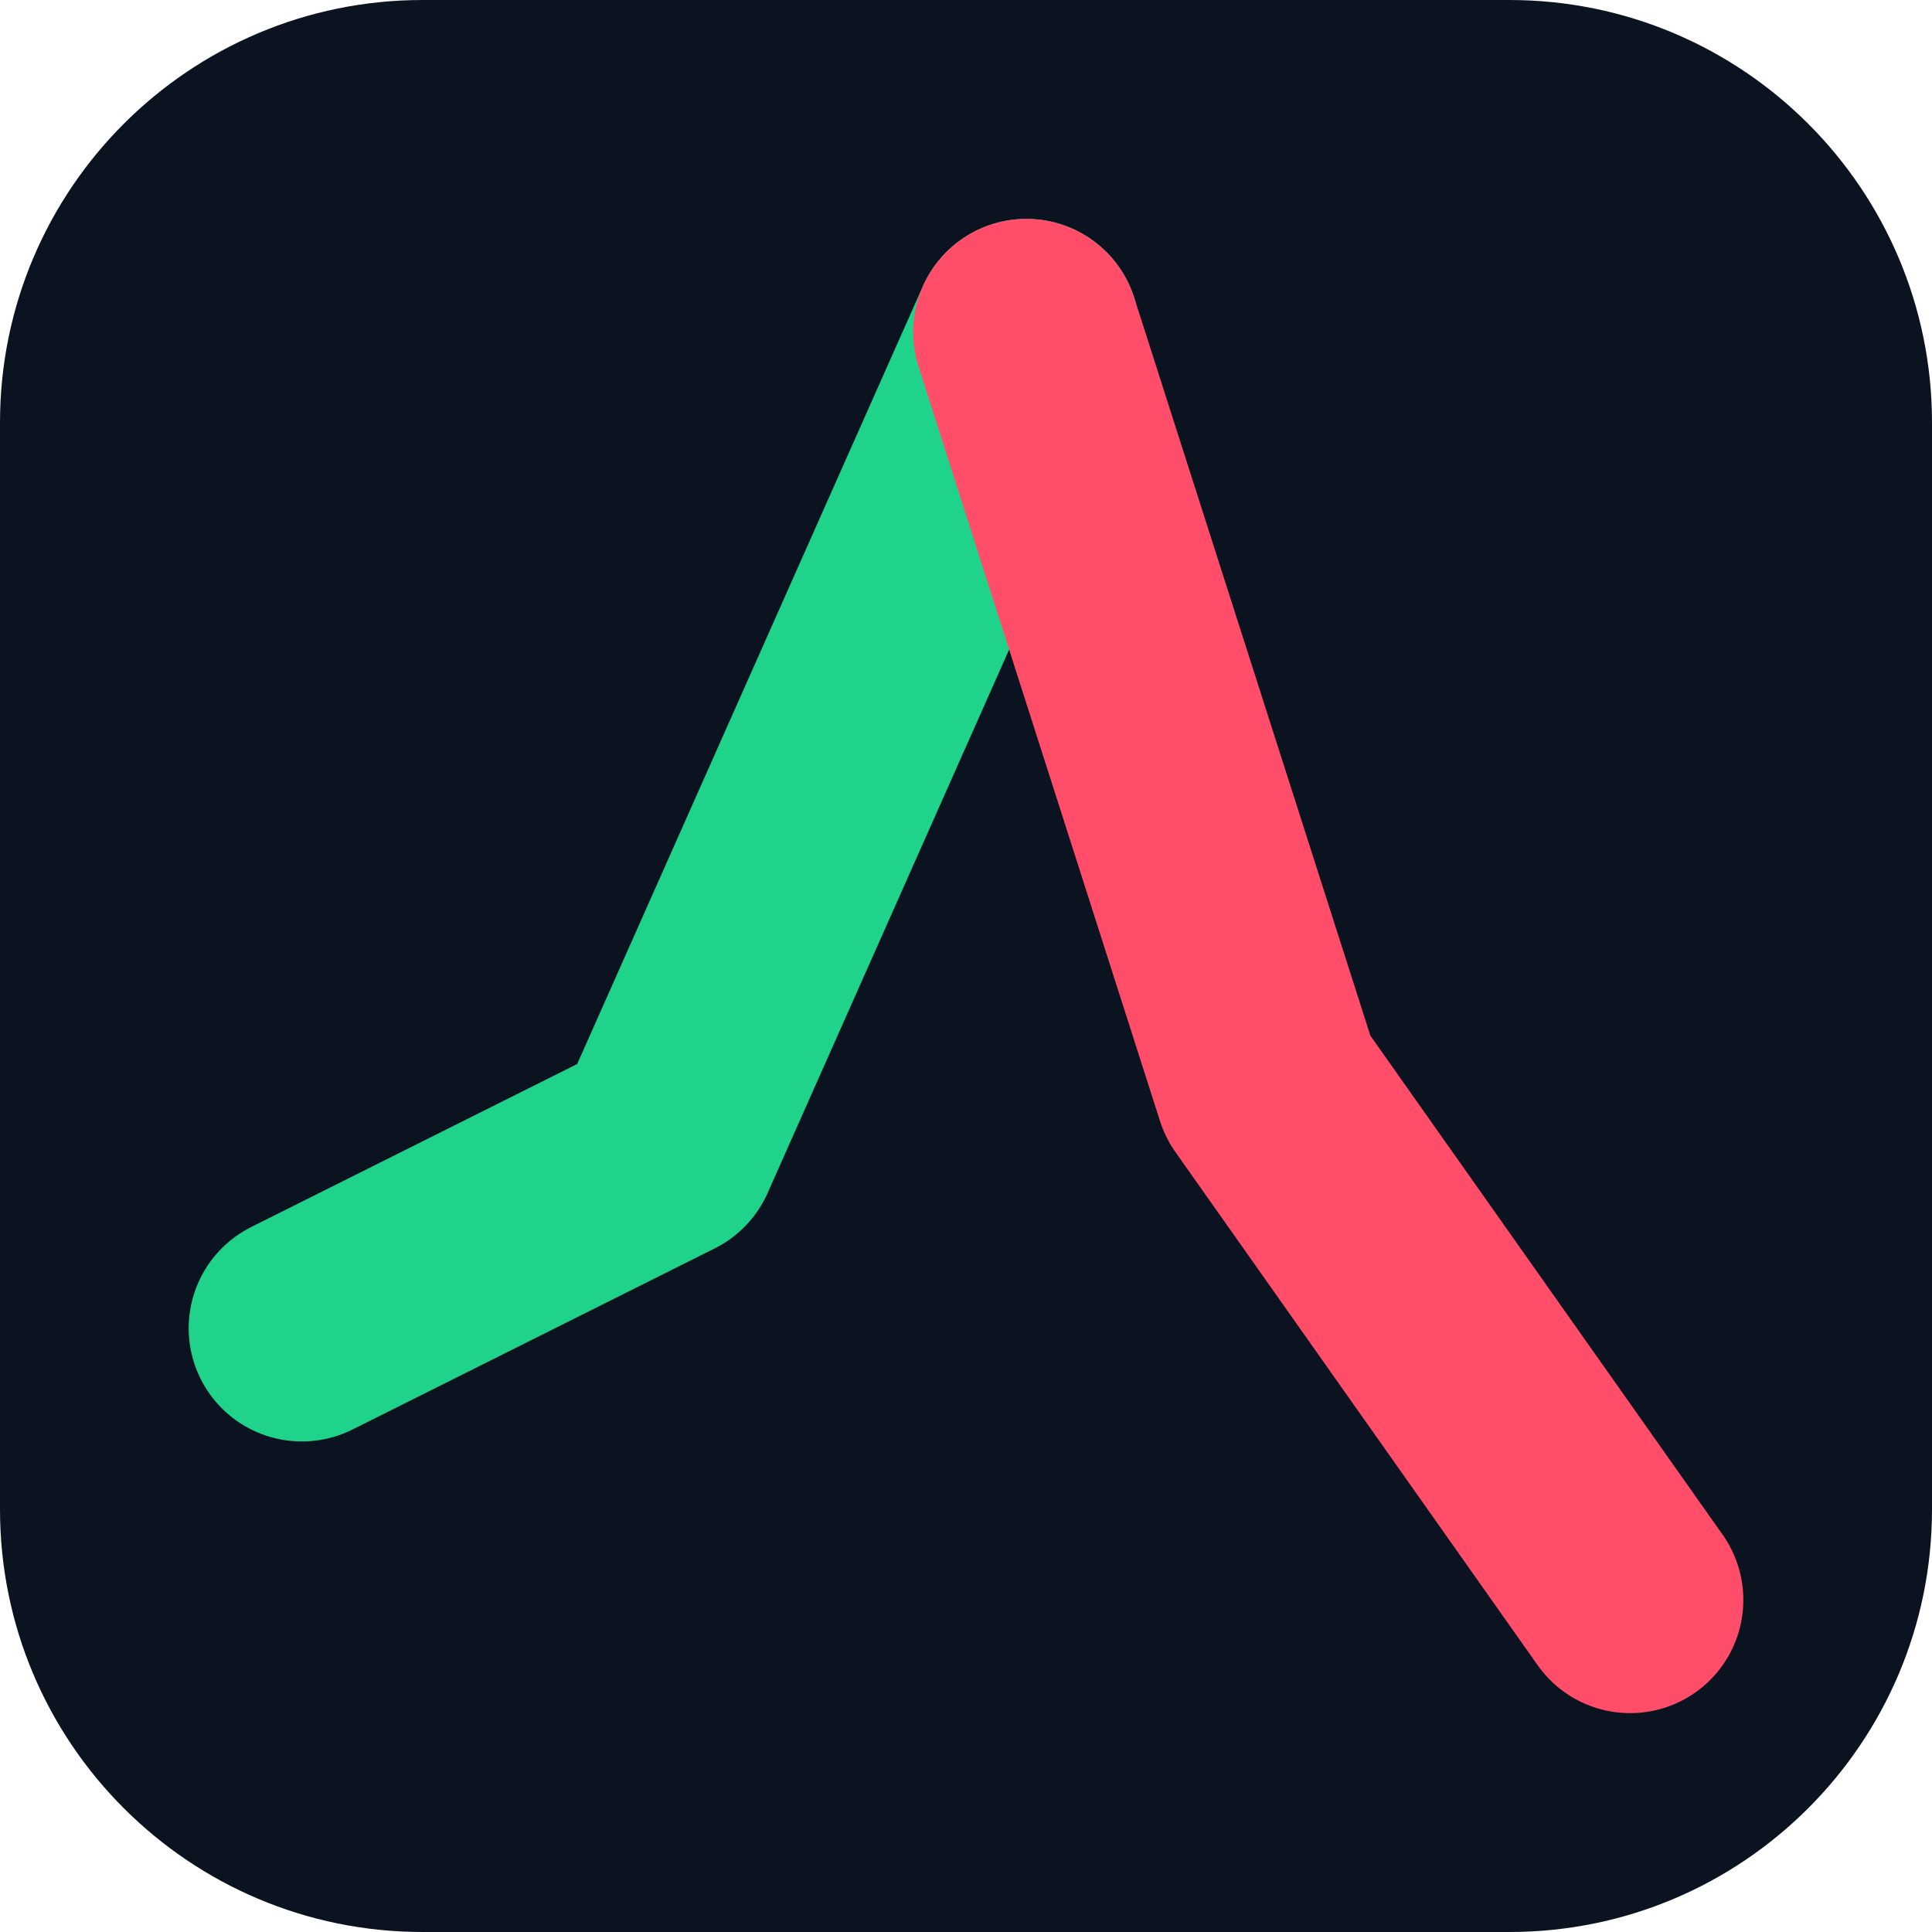
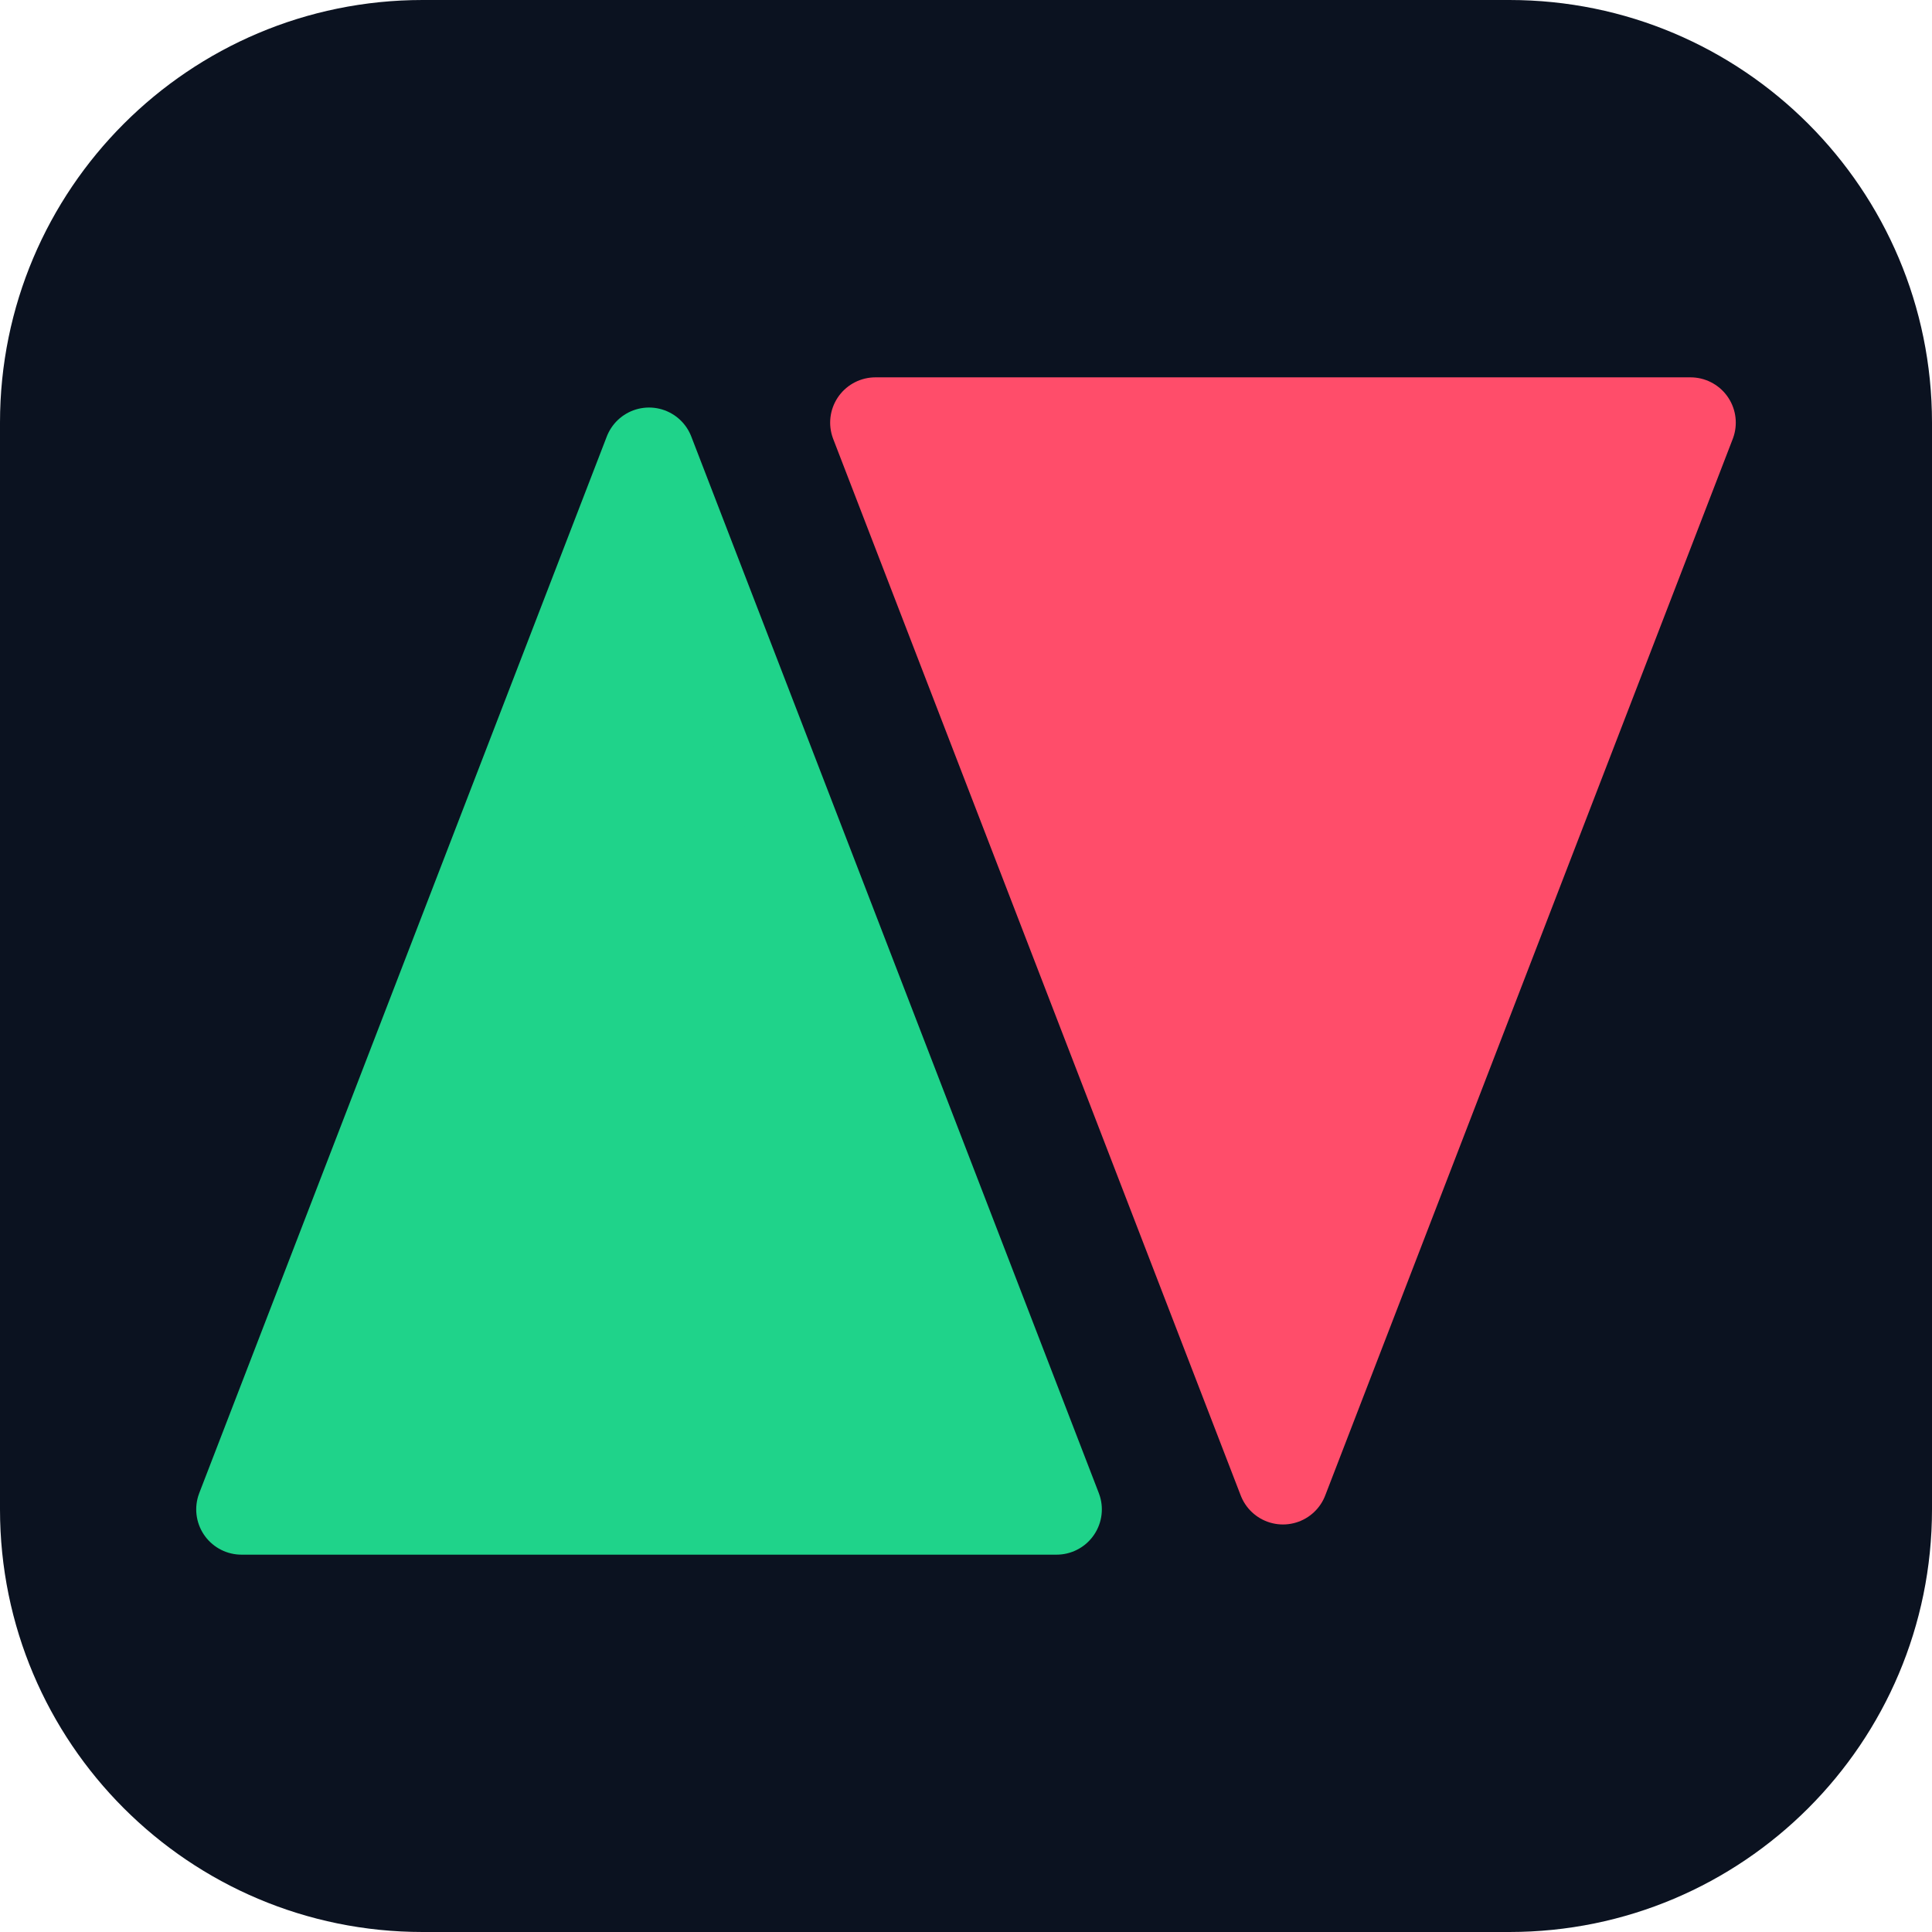
<svg xmlns="http://www.w3.org/2000/svg" viewBox="0 0 64 64">
  <rect width="64" height="64" rx="14" fill="#0b1220" />
-   <path d="M10 44 L22 38 L34 11" fill="none" stroke="#1fd38a" stroke-width="7.5" stroke-linecap="round" stroke-linejoin="round" />
-   <path d="M34 11 L42 36 L54 53" fill="none" stroke="#ff4d6a" stroke-width="7.5" stroke-linecap="round" stroke-linejoin="round" />
+   <path d="M8 50 L21.5 15 L35 50 Z" fill="#1fd38a" stroke="#1fd38a" stroke-width="3" stroke-linejoin="round" />
+   <path d="M29 14 L42.5 49 L56 14 Z" fill="#ff4d6a" stroke="#ff4d6a" stroke-width="3" stroke-linejoin="round" />
</svg>
